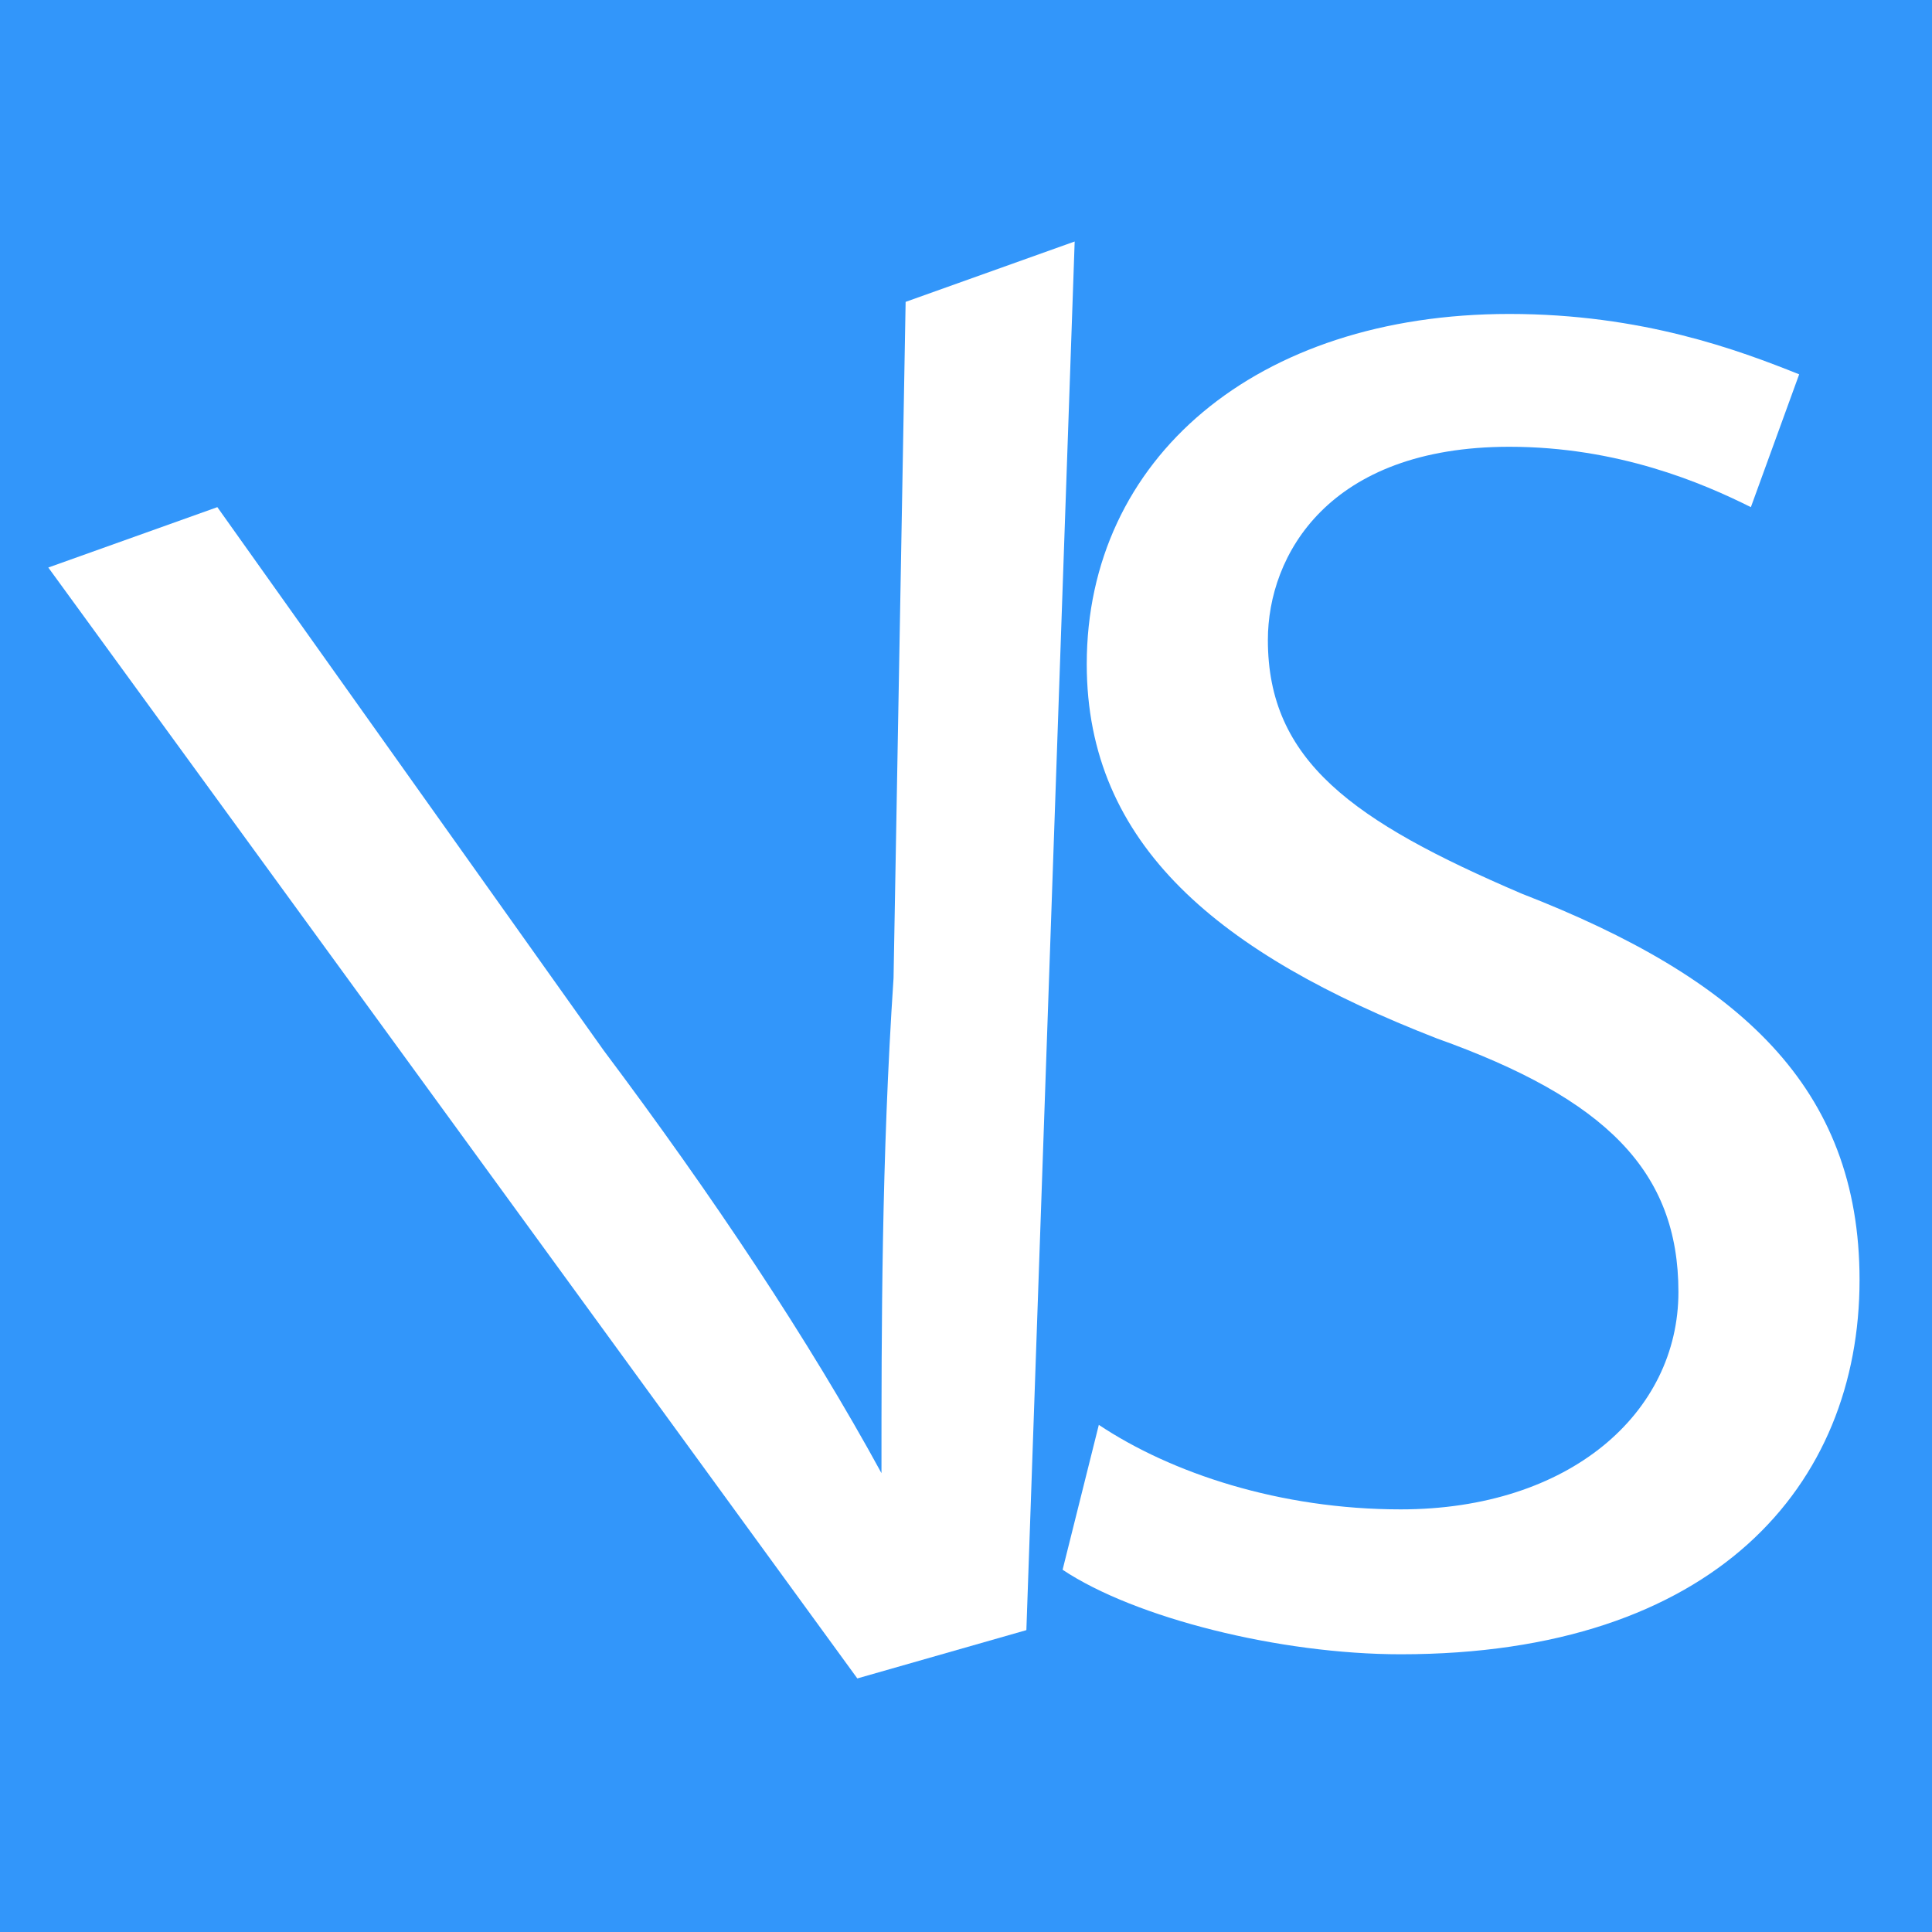
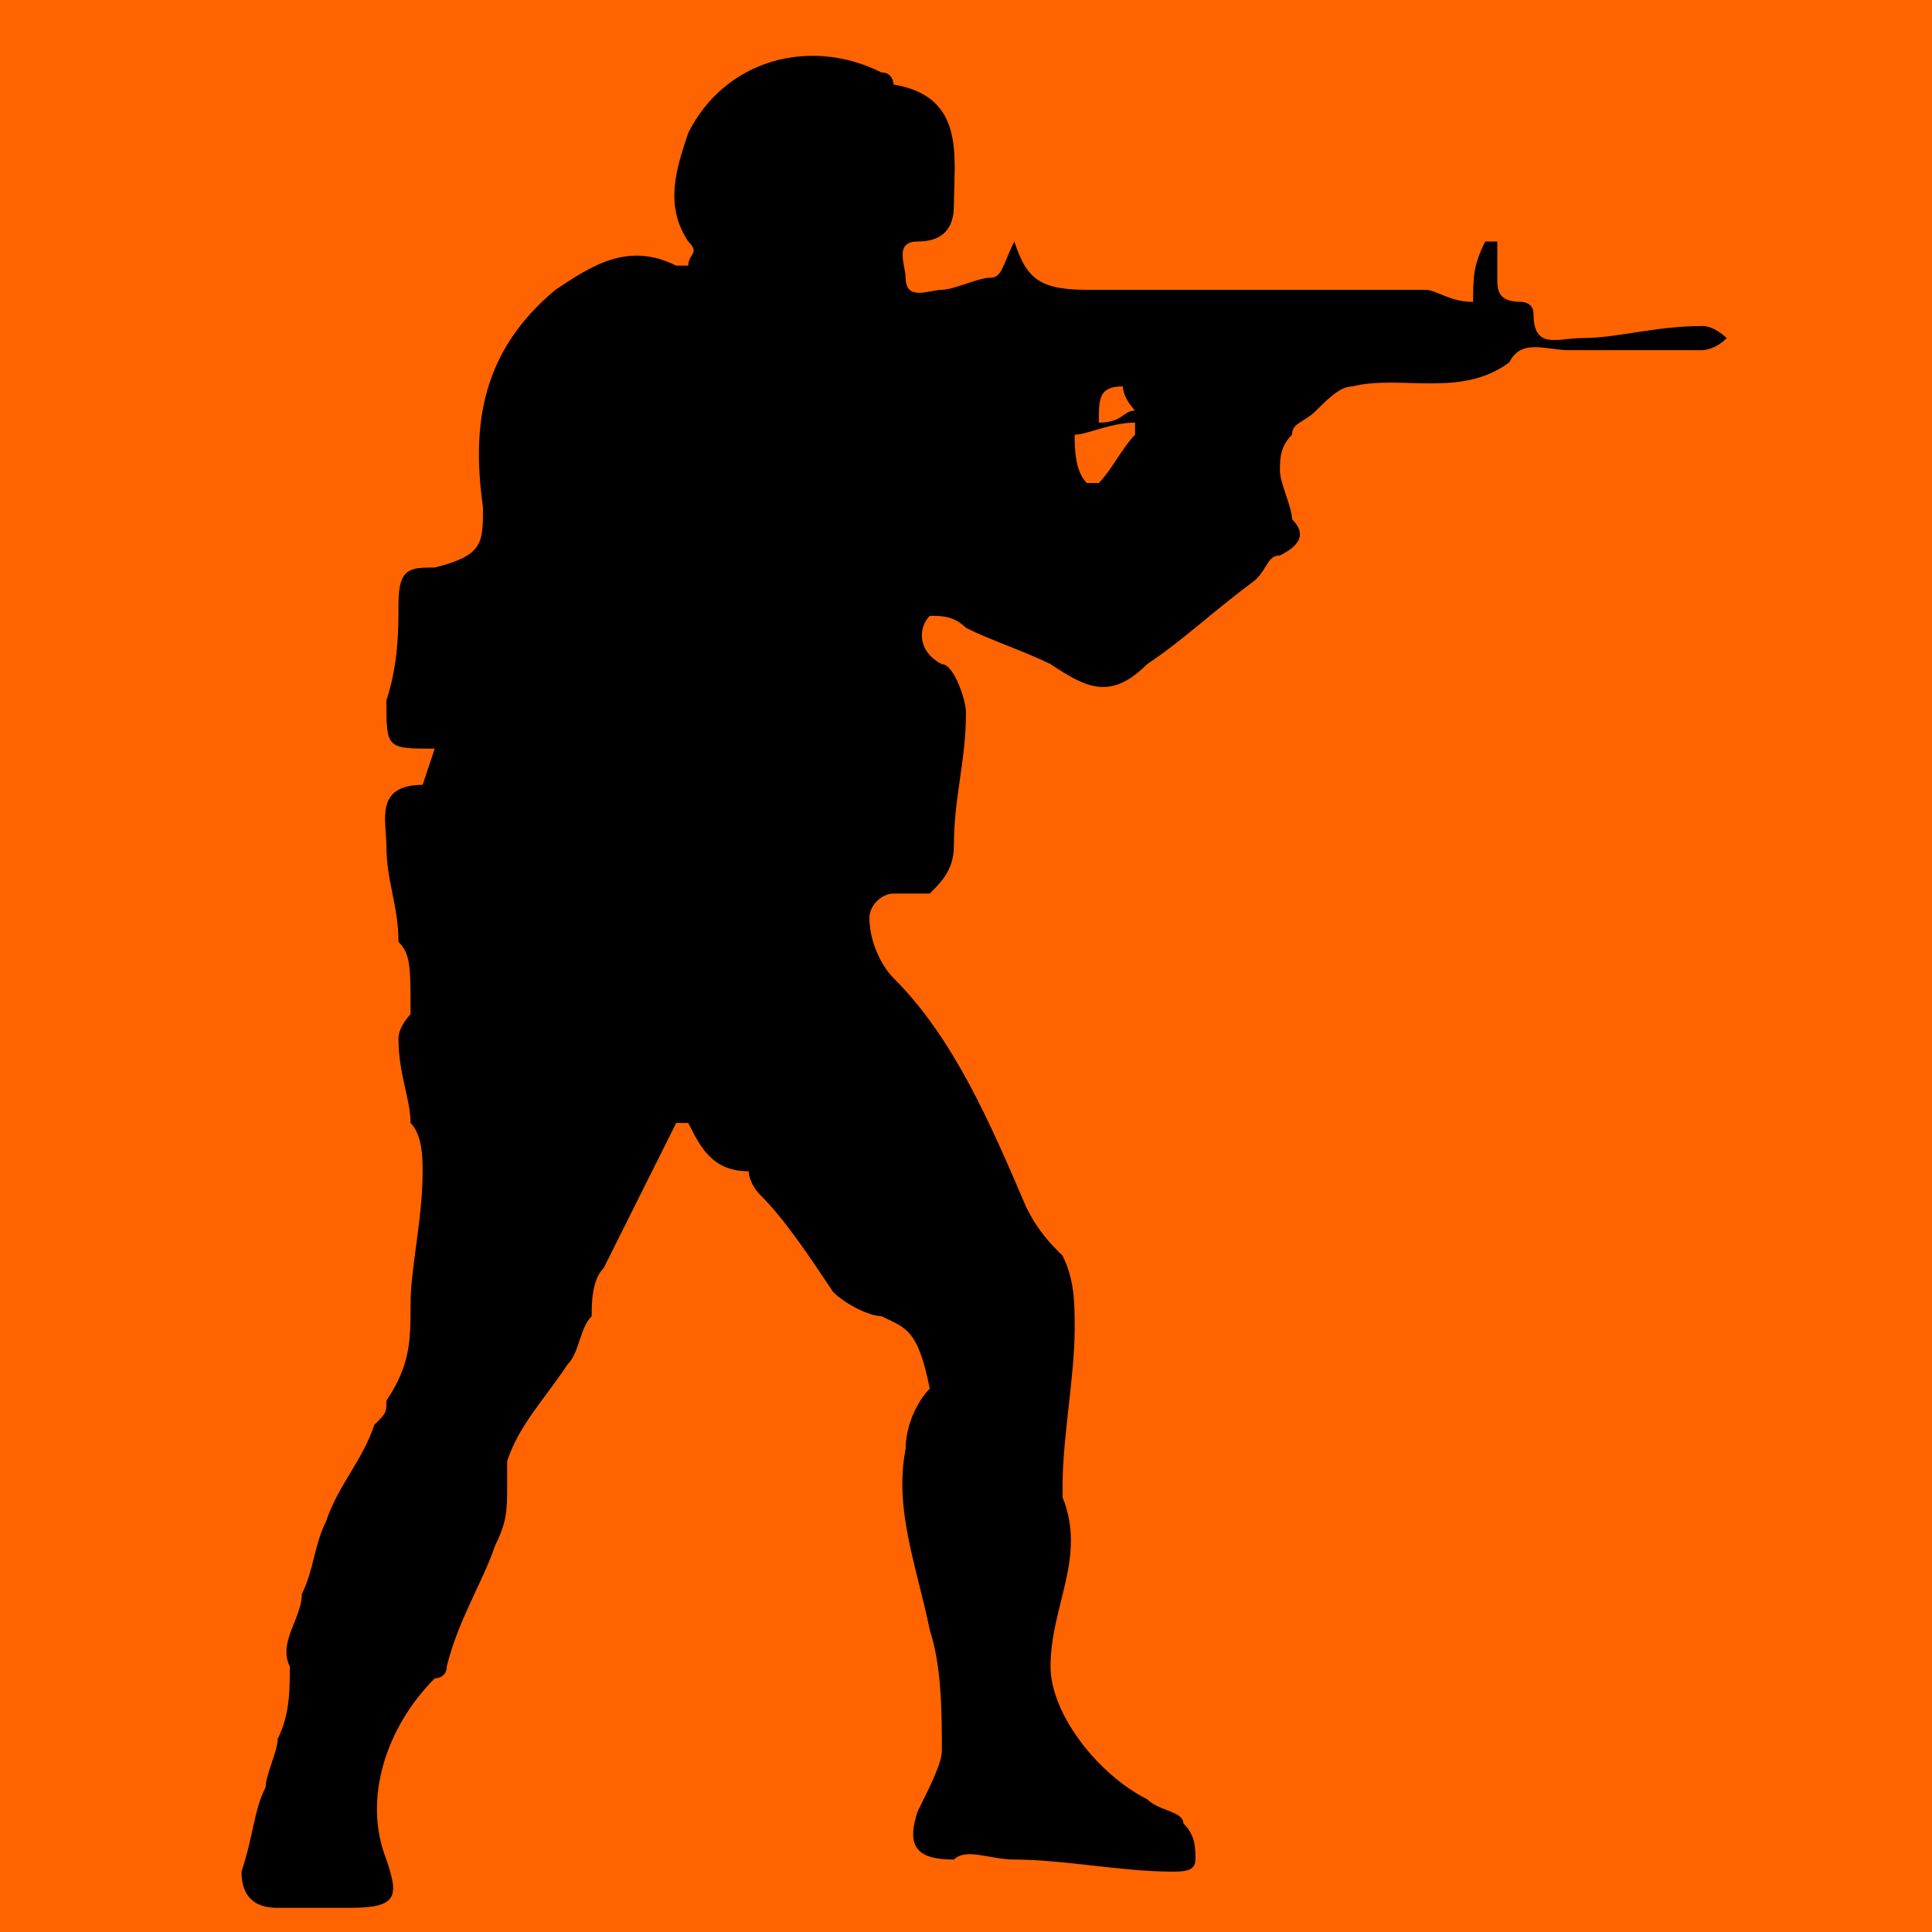
<svg xmlns="http://www.w3.org/2000/svg" version="1.1" id="Layer_1" x="0px" y="0px" viewBox="0 0 16 16" style="enable-background:new 0 0 16 16;" xml:space="preserve">
  <style type="text/css">
- 	.st0{fill:#3296FA;}
- 	.st1{fill:#FFFFFF;}
+ 	.st0{fill:#FF6400;}
</style>
-   <rect y="0" class="st0" width="16" height="16" />
+   <rect class="st0" width="16" height="16" />
  <g>
-     <path class="st1" d="M7.1,13.9L0.4,4.7l1.4-0.5l3.2,4.5c0.9,1.2,1.7,2.4,2.3,3.5l0,0C7.3,11,7.3,9.6,7.4,8.1l0.1-5.6L8.9,2   L8.5,13.5L7.1,13.9z" />
-   </g>
-   <g>
-     <path class="st1" d="M9.1,11.8c0.6,0.4,1.5,0.7,2.5,0.7c1.4,0,2.3-0.8,2.3-1.8c0-1-0.6-1.6-2-2.1C10.1,7.9,9,7,9,5.5   c0-1.7,1.4-2.9,3.5-2.9c1.1,0,1.9,0.3,2.4,0.5l-0.4,1.1c-0.4-0.2-1.1-0.5-2-0.5c-1.5,0-2,0.9-2,1.6c0,1,0.7,1.5,2.1,2.1   c1.8,0.7,2.8,1.6,2.8,3.2c0,1.7-1.2,3.1-3.8,3.1c-1,0-2.2-0.3-2.8-0.7L9.1,11.8z" />
+     <path d="M8.4,2C8.5,2.3,8.6,2.4,9,2.4c0.9,0,1.9,0,2.8,0c0.1,0,0.2,0.1,0.4,0.1c0-0.2,0-0.3,0.1-0.5c0.1,0,0.1,0,0.1,0   c0,0.1,0,0.2,0,0.3c0,0.1,0,0.2,0.2,0.2c0,0,0.1,0,0.1,0.1c0,0.3,0.2,0.2,0.4,0.2c0.3,0,0.6-0.1,1-0.1c0.1,0,0.2,0.1,0.2,0.1   c-0.1,0.1-0.2,0.1-0.2,0.1c-0.4,0-0.7,0-1.1,0c-0.2,0-0.4-0.1-0.5,0.1c-0.4,0.3-0.9,0.1-1.3,0.2c-0.1,0-0.2,0.1-0.3,0.2   c-0.1,0.1-0.2,0.1-0.2,0.2c-0.1,0.1-0.1,0.2-0.1,0.3s0.1,0.3,0.1,0.4c0.1,0.1,0.1,0.2-0.1,0.3c-0.1,0-0.1,0.1-0.2,0.2   C10,5.1,9.8,5.3,9.5,5.5C9.2,5.8,9,5.7,8.7,5.5C8.5,5.4,8.2,5.3,8,5.2C7.9,5.1,7.8,5.1,7.7,5.1C7.6,5.2,7.6,5.4,7.8,5.5   C7.9,5.5,8,5.8,8,5.9c0,0.4-0.1,0.7-0.1,1.1c0,0.2-0.1,0.3-0.2,0.4C7.6,7.4,7.5,7.4,7.4,7.4C7.3,7.4,7.2,7.5,7.2,7.6   c0,0.2,0.1,0.4,0.2,0.5C7.9,8.6,8.2,9.3,8.5,10c0.1,0.2,0.2,0.3,0.3,0.4c0.1,0.2,0.1,0.4,0.1,0.6c0,0.4-0.1,0.9-0.1,1.3v0.1   c0.2,0.5-0.1,0.9-0.1,1.4c0,0.4,0.4,0.9,0.8,1.1c0.1,0.1,0.3,0.1,0.3,0.2c0.1,0.1,0.1,0.2,0.1,0.3c0,0.1-0.1,0.1-0.2,0.1   c-0.4,0-0.9-0.1-1.3-0.1c-0.2,0-0.4-0.1-0.5,0c-0.3,0-0.4-0.1-0.3-0.4c0.1-0.2,0.2-0.4,0.2-0.5c0-0.3,0-0.7-0.1-1   c-0.1-0.5-0.3-1-0.2-1.5c0-0.2,0.1-0.4,0.2-0.5C7.6,11,7.5,11,7.3,10.9c-0.1,0-0.3-0.1-0.4-0.2c-0.2-0.3-0.4-0.6-0.6-0.8   C6.2,9.8,6.2,9.7,6.2,9.7c-0.3,0-0.4-0.2-0.5-0.4H5.6C5.4,9.7,5.2,10.1,5,10.5c-0.1,0.1-0.1,0.3-0.1,0.4c-0.1,0.1-0.1,0.3-0.2,0.4   c-0.2,0.3-0.4,0.5-0.5,0.8c0,0.1,0,0.1,0,0.2c0,0.2,0,0.3-0.1,0.5c-0.1,0.3-0.3,0.6-0.4,1c0,0.1-0.1,0.1-0.1,0.1   c-0.4,0.4-0.6,1-0.4,1.5c0.1,0.3,0.1,0.4-0.3,0.4c-0.2,0-0.4,0-0.6,0c-0.2,0-0.3-0.1-0.3-0.3c0.1-0.3,0.1-0.5,0.2-0.7   c0-0.1,0.1-0.3,0.1-0.4c0.1-0.2,0.1-0.4,0.1-0.6c-0.1-0.2,0.1-0.4,0.1-0.6c0.1-0.2,0.1-0.4,0.2-0.6c0.1-0.3,0.3-0.5,0.4-0.8   c0.1-0.1,0.1-0.1,0.1-0.2c0.2-0.3,0.2-0.5,0.2-0.8c0-0.3,0.1-0.7,0.1-1.1c0-0.1,0-0.3-0.1-0.4c0-0.2-0.1-0.4-0.1-0.7   c0-0.1,0.1-0.2,0.1-0.2c0-0.4,0-0.5-0.1-0.6c0-0.3-0.1-0.5-0.1-0.8c0-0.2-0.1-0.5,0.3-0.5C3.6,6.2,3.6,6.2,3.6,6.2   C3.2,6.2,3.2,6.2,3.2,5.8c0.1-0.3,0.1-0.6,0.1-0.8c0-0.3,0.1-0.3,0.3-0.3C4,4.6,4,4.5,4,4.2C3.9,3.5,4,2.9,4.6,2.4   c0.3-0.2,0.6-0.4,1-0.2c0.1,0,0.1,0,0.1,0c0-0.1,0.1-0.1,0-0.2C5.5,1.7,5.6,1.4,5.7,1.1c0.3-0.6,1-0.8,1.6-0.5   c0.1,0,0.1,0.1,0.1,0.1C8,0.8,7.9,1.3,7.9,1.7c0,0.2-0.1,0.3-0.3,0.3C7.4,2,7.5,2.2,7.5,2.3c0,0.2,0.2,0.1,0.3,0.1s0.3-0.1,0.4-0.1   C8.3,2.3,8.3,2.2,8.4,2z M9,4C9,4,9,4,9.1,4c0.1-0.1,0.2-0.3,0.3-0.4V3.5C9.2,3.5,9,3.6,8.9,3.6C8.9,3.7,8.9,3.9,9,4z M9.1,3.5   L9.1,3.5c0.2,0,0.2-0.1,0.3-0.1c0,0-0.1-0.1-0.1-0.2C9.1,3.2,9.1,3.3,9.1,3.5z" />
  </g>
</svg>
